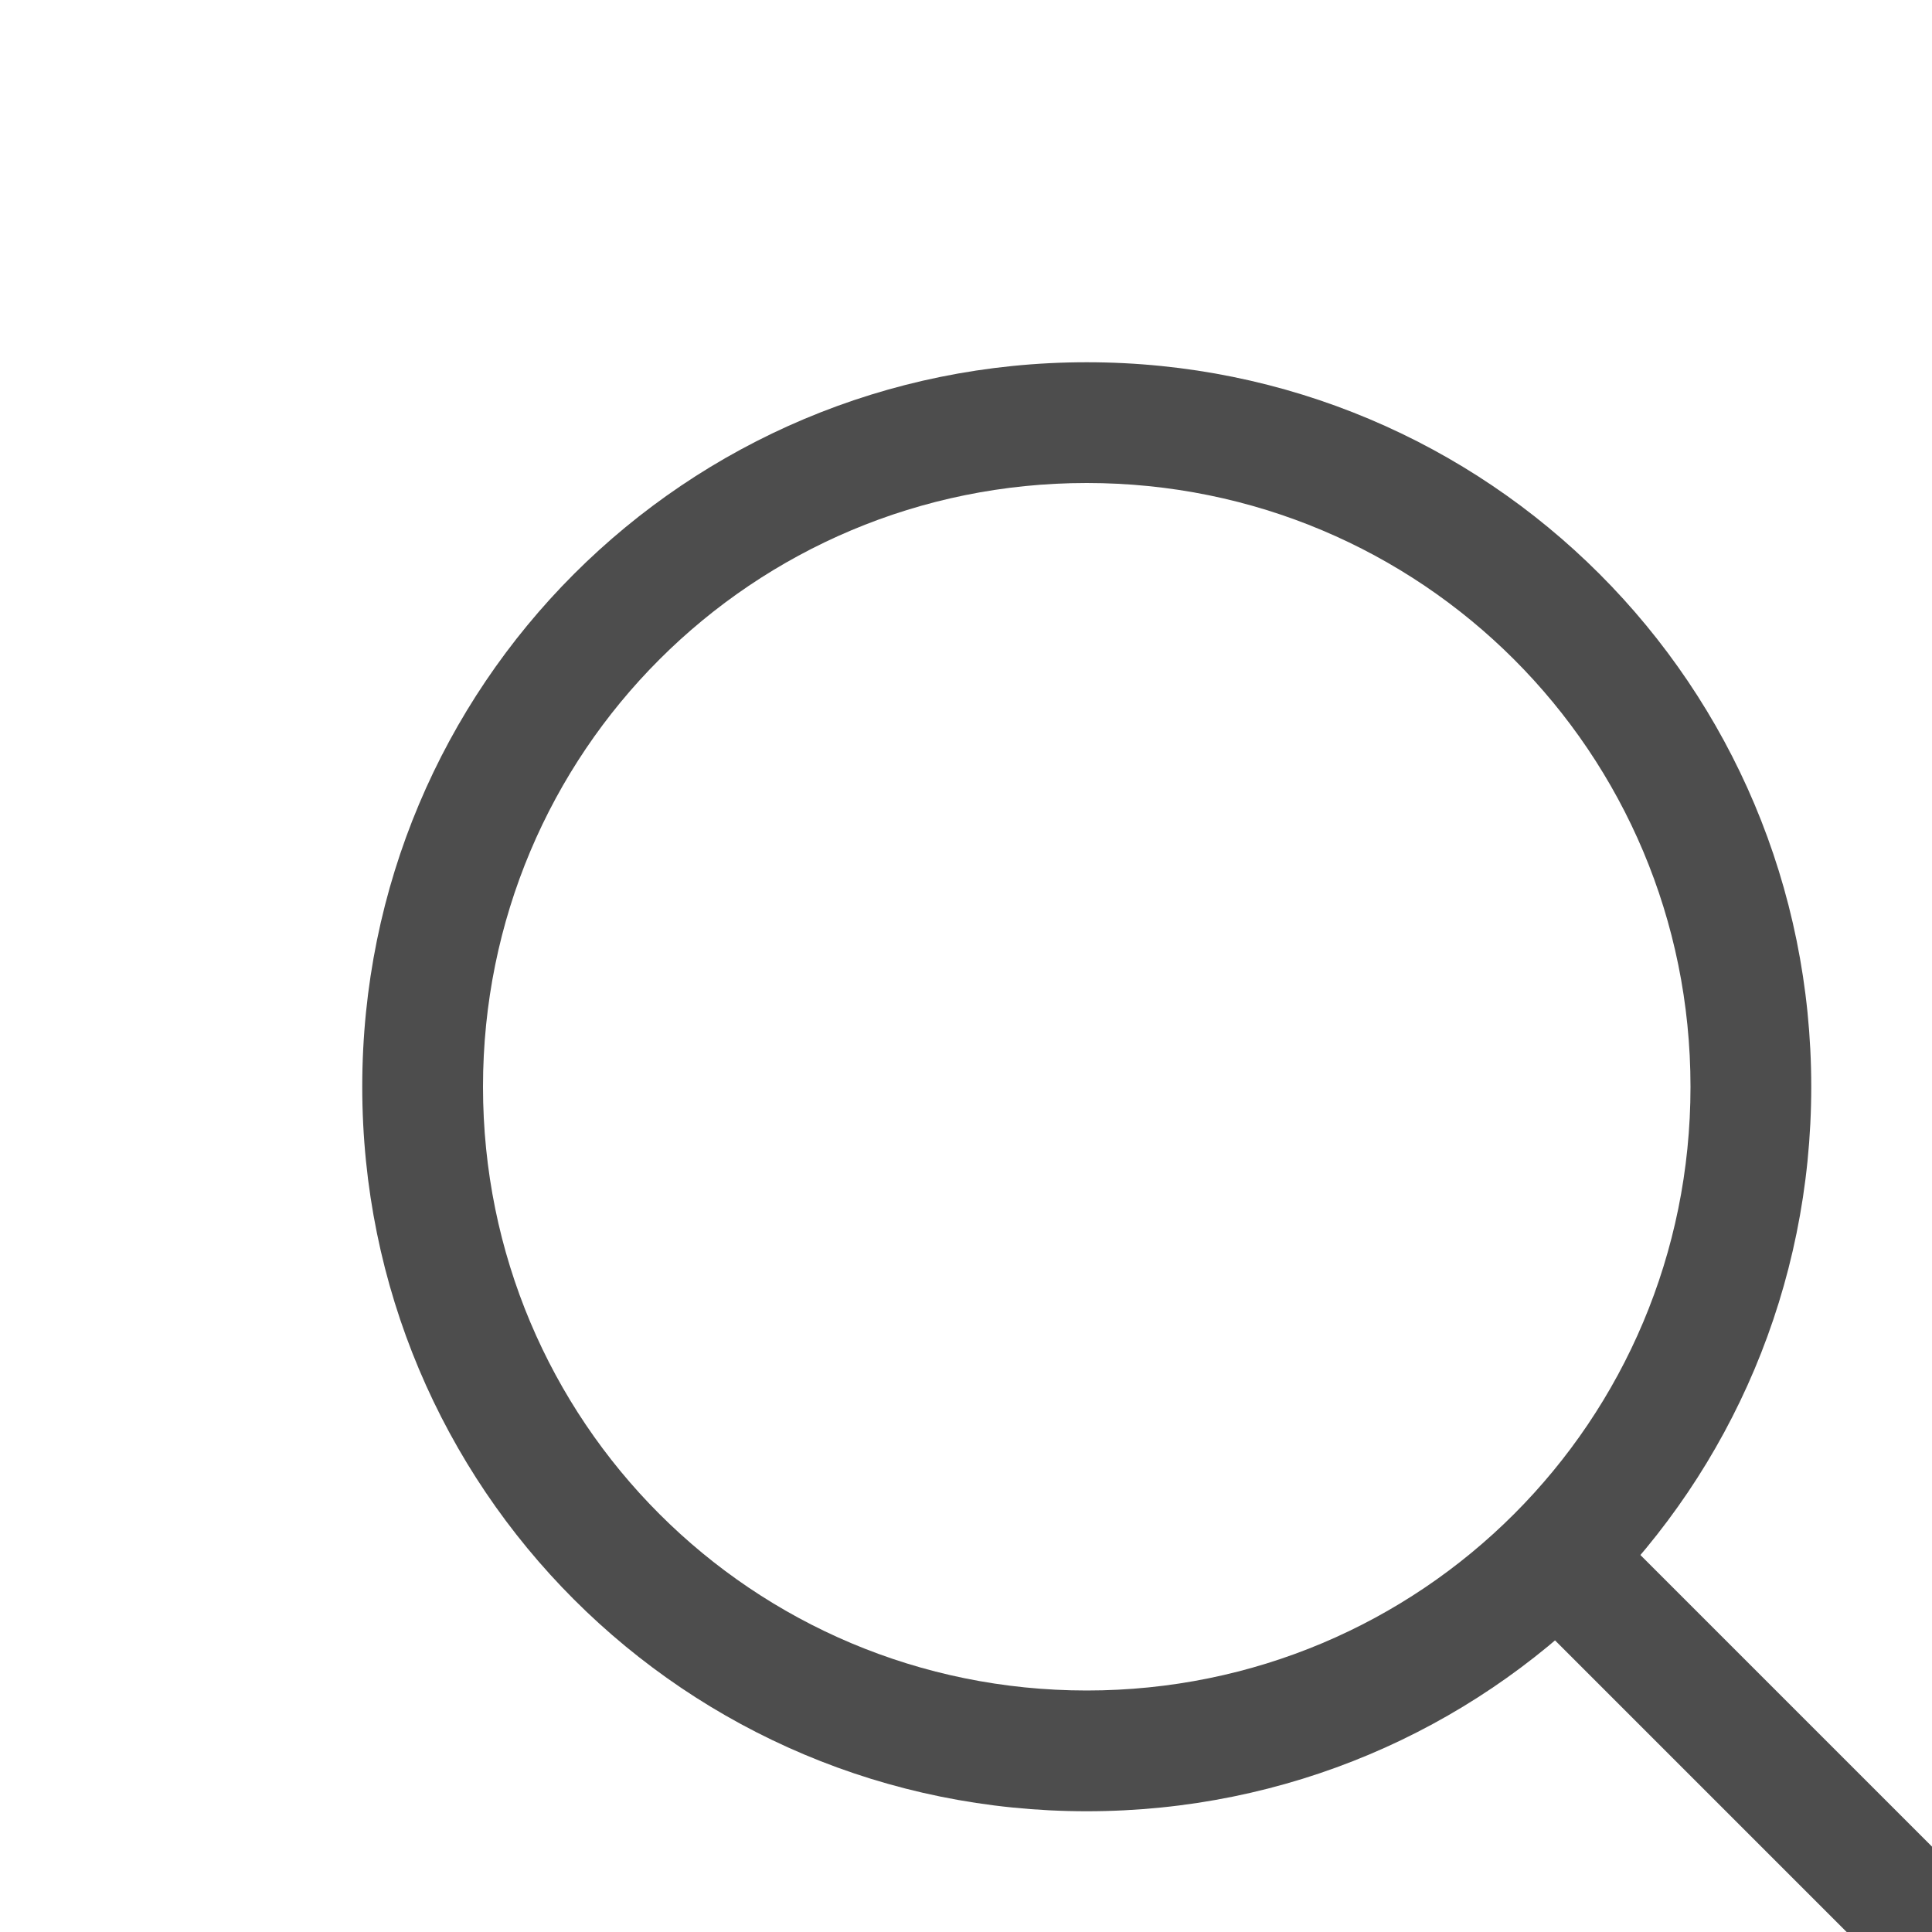
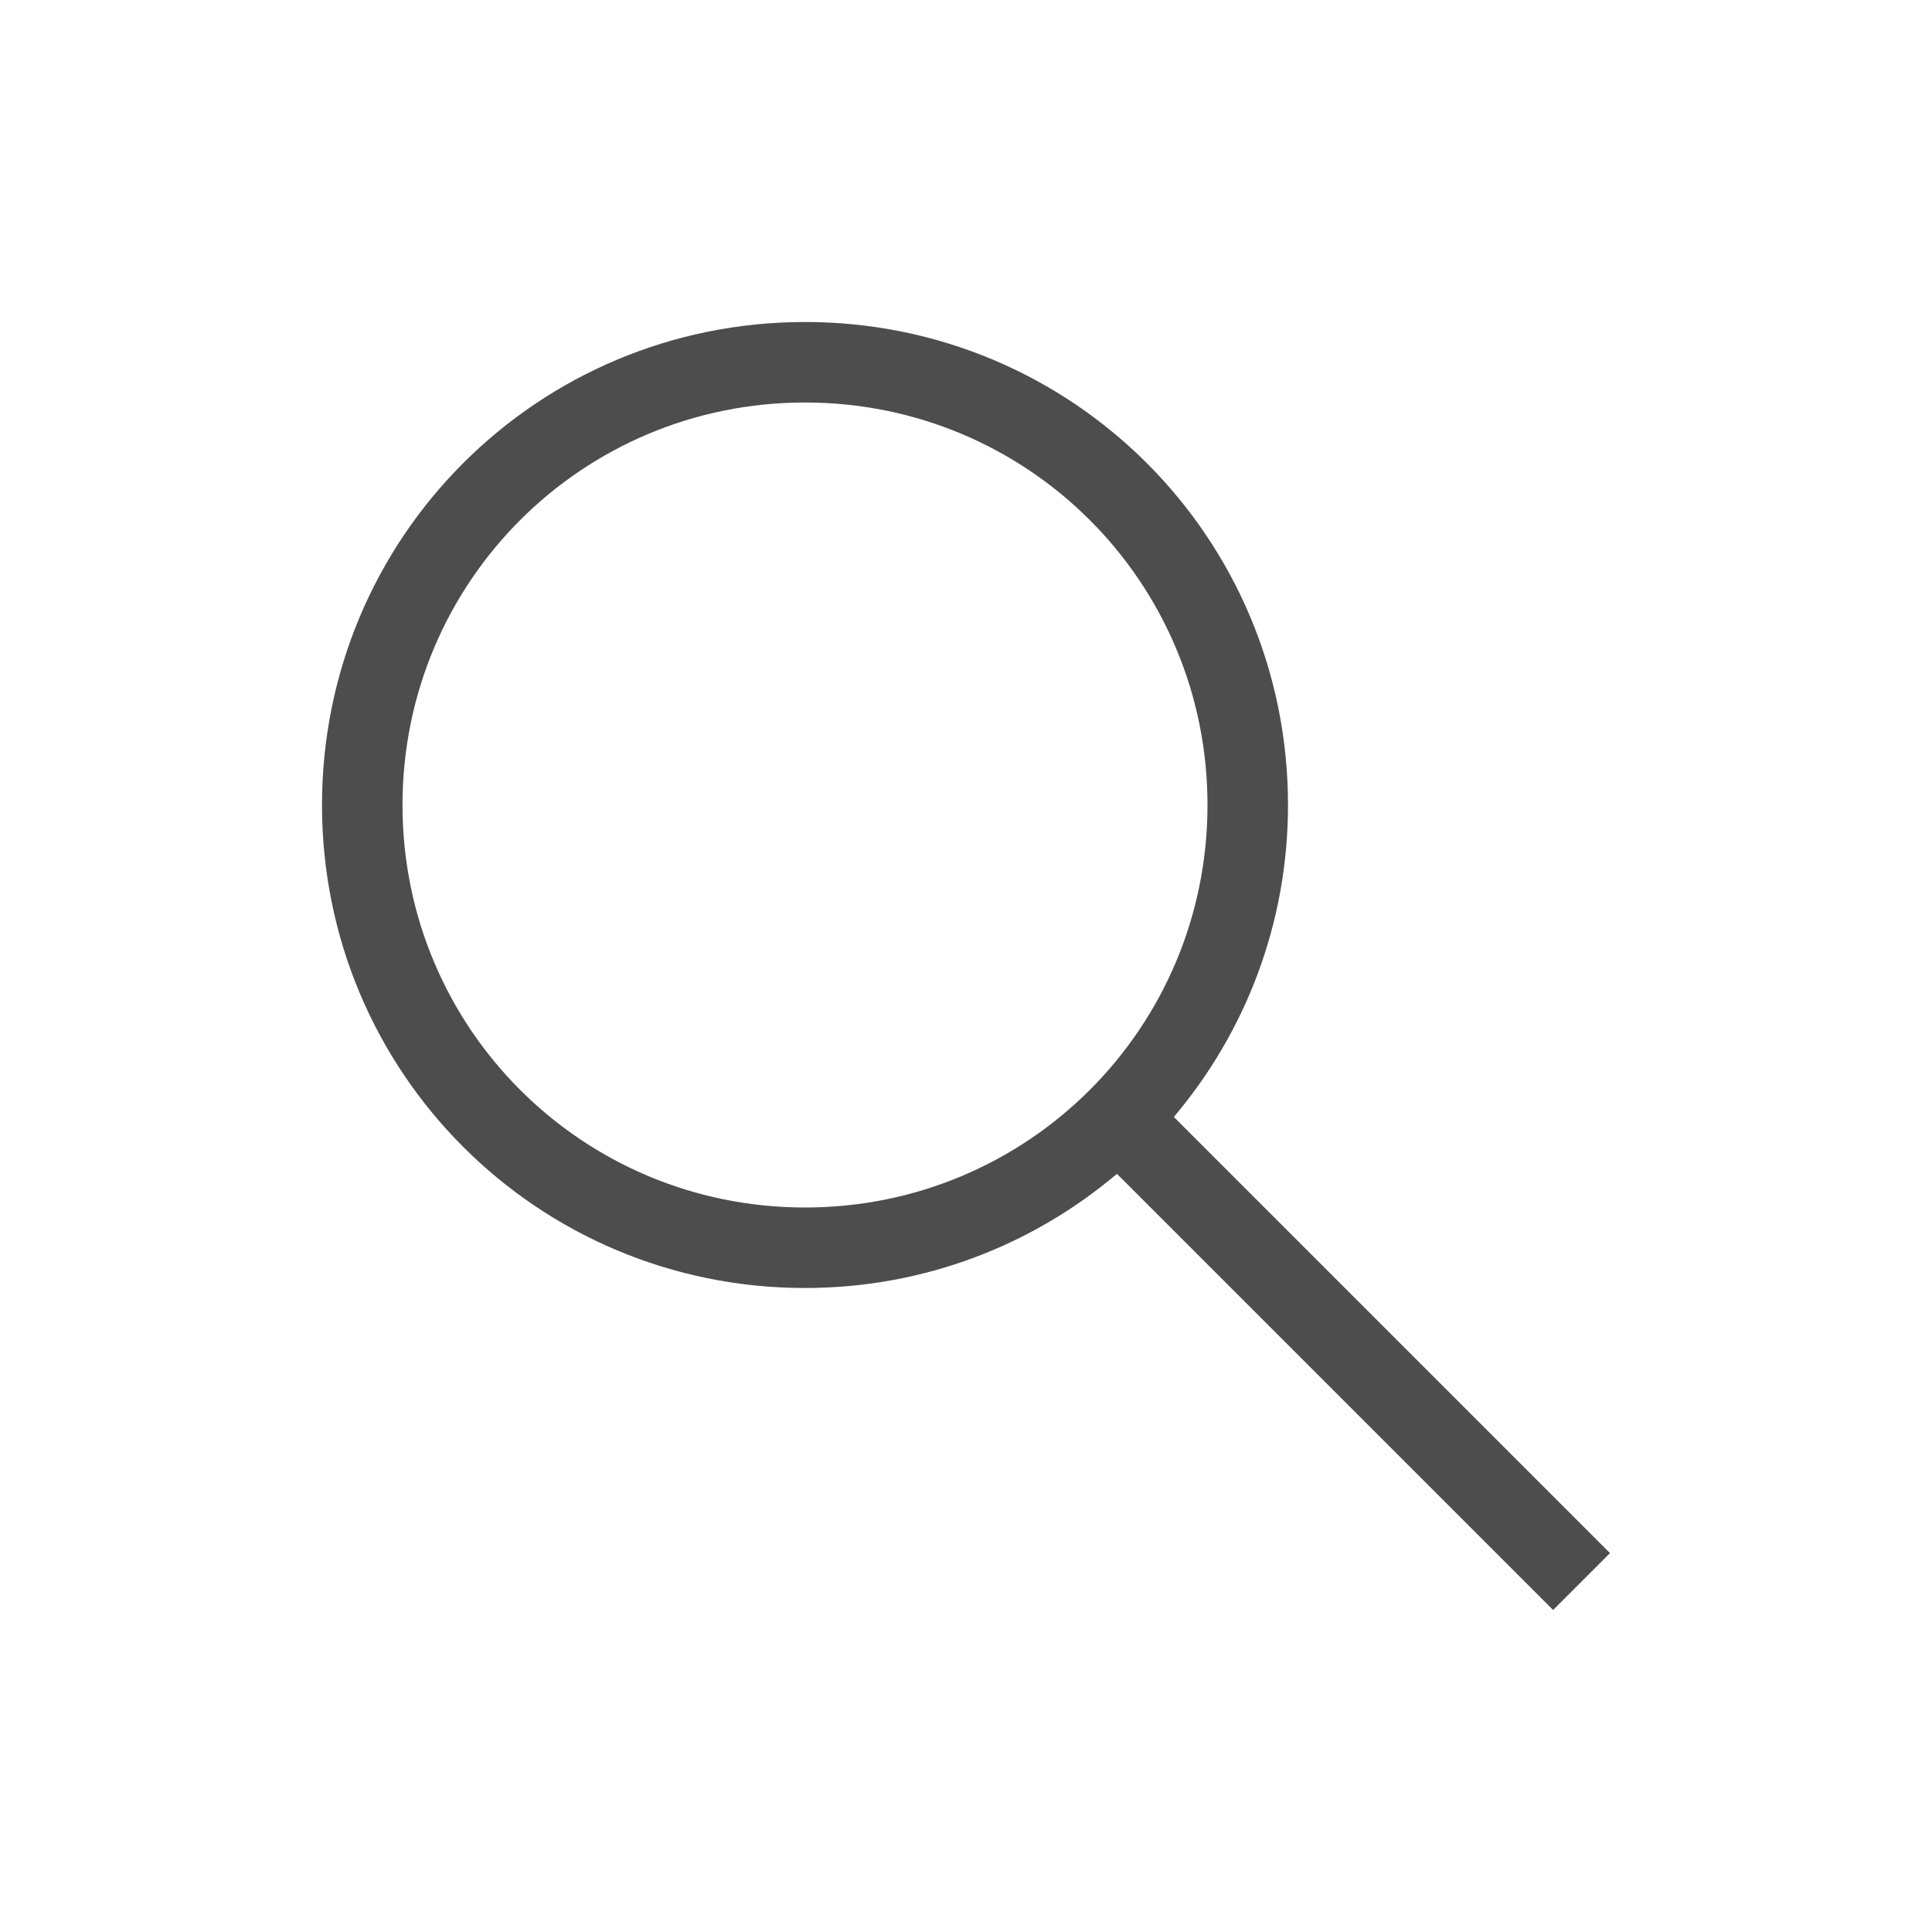
- <svg xmlns="http://www.w3.org/2000/svg" id="svg952" version="1.1">
-   <defs id="defs954">
+ <svg xmlns="http://www.w3.org/2000/svg" viewBox="0 0 24 24">
+   <defs id="defs3051">
    <style type="text/css" id="current-color-scheme">
      .ColorScheme-Text {
        color:#4d4d4d;
      }
-       .ColorScheme-Background {
-         color:#eff0f1;
-       }
-       .ColorScheme-Highlight {
-         color:#3daee9;
-       }
-       .ColorScheme-ViewText {
-         color:#31363b;
-       }
-       .ColorScheme-ViewBackground {
-         color:#fcfcfc;
-       }
-       .ColorScheme-ViewHover {
-         color:#93cee9;
-       }
-       .ColorScheme-ViewFocus{
-         color:#3daee9;
-       }
-       .ColorScheme-ButtonText {
-         color:#31363b;
-       }
-       .ColorScheme-ButtonBackground {
-         color:#eff0f1;
-       }
-       .ColorScheme-ButtonHover {
-         color:#93cee9;
-       }
-       .ColorScheme-ButtonFocus{
-         color:#3daee9;
-       }
      </style>
  </defs>
-   <g id="layer1" transform="translate(0,-1030.362)">
-     <path style="fill:currentColor;stroke:none;stroke-width:1px;stroke-linecap:butt;stroke-linejoin:miter;stroke-opacity:1;fill-opacity:1" d="m 12.293,1043.362 0.707,-0.707 6,6 -0.707,0.707 z" id="path4146" class="ColorScheme-Text" />
-     <path style="fill:currentColor;fill-opacity:1;stroke:none" d="M 9 3 C 5.676 3 3 5.676 3 9 C 3 12.324 5.676 15 9 15 C 12.324 15 15 12.324 15 9 C 15 5.676 12.324 3 9 3 z M 9 4 C 11.77 4 14 6.23 14 9 C 14 11.77 11.77 14 9 14 C 6.23 14 4 11.77 4 9 C 4 6.23 6.23 4 9 4 z " transform="translate(0,1030.362)" id="rect4095" class="ColorScheme-Text" />
-   </g>
+   <path style="fill:currentColor;fill-opacity:1;stroke:none" d="M 9 3 C 5.676 3 3 5.676 3 9 C 3 12.324 5.676 15 9 15 C 10.481 15 11.831 14.465 12.875 13.582 L 18.293 19 L 19 18.293 L 13.582 12.875 C 14.465 11.831 15 10.481 15 9 C 15 5.676 12.324 3 9 3 z M 9 4 C 11.77 4 14 6.23 14 9 C 14 11.77 11.77 14 9 14 C 6.23 14 4 11.77 4 9 C 4 6.23 6.23 4 9 4 z " class="ColorScheme-Text" transform="translate(1,1)" />
</svg>
